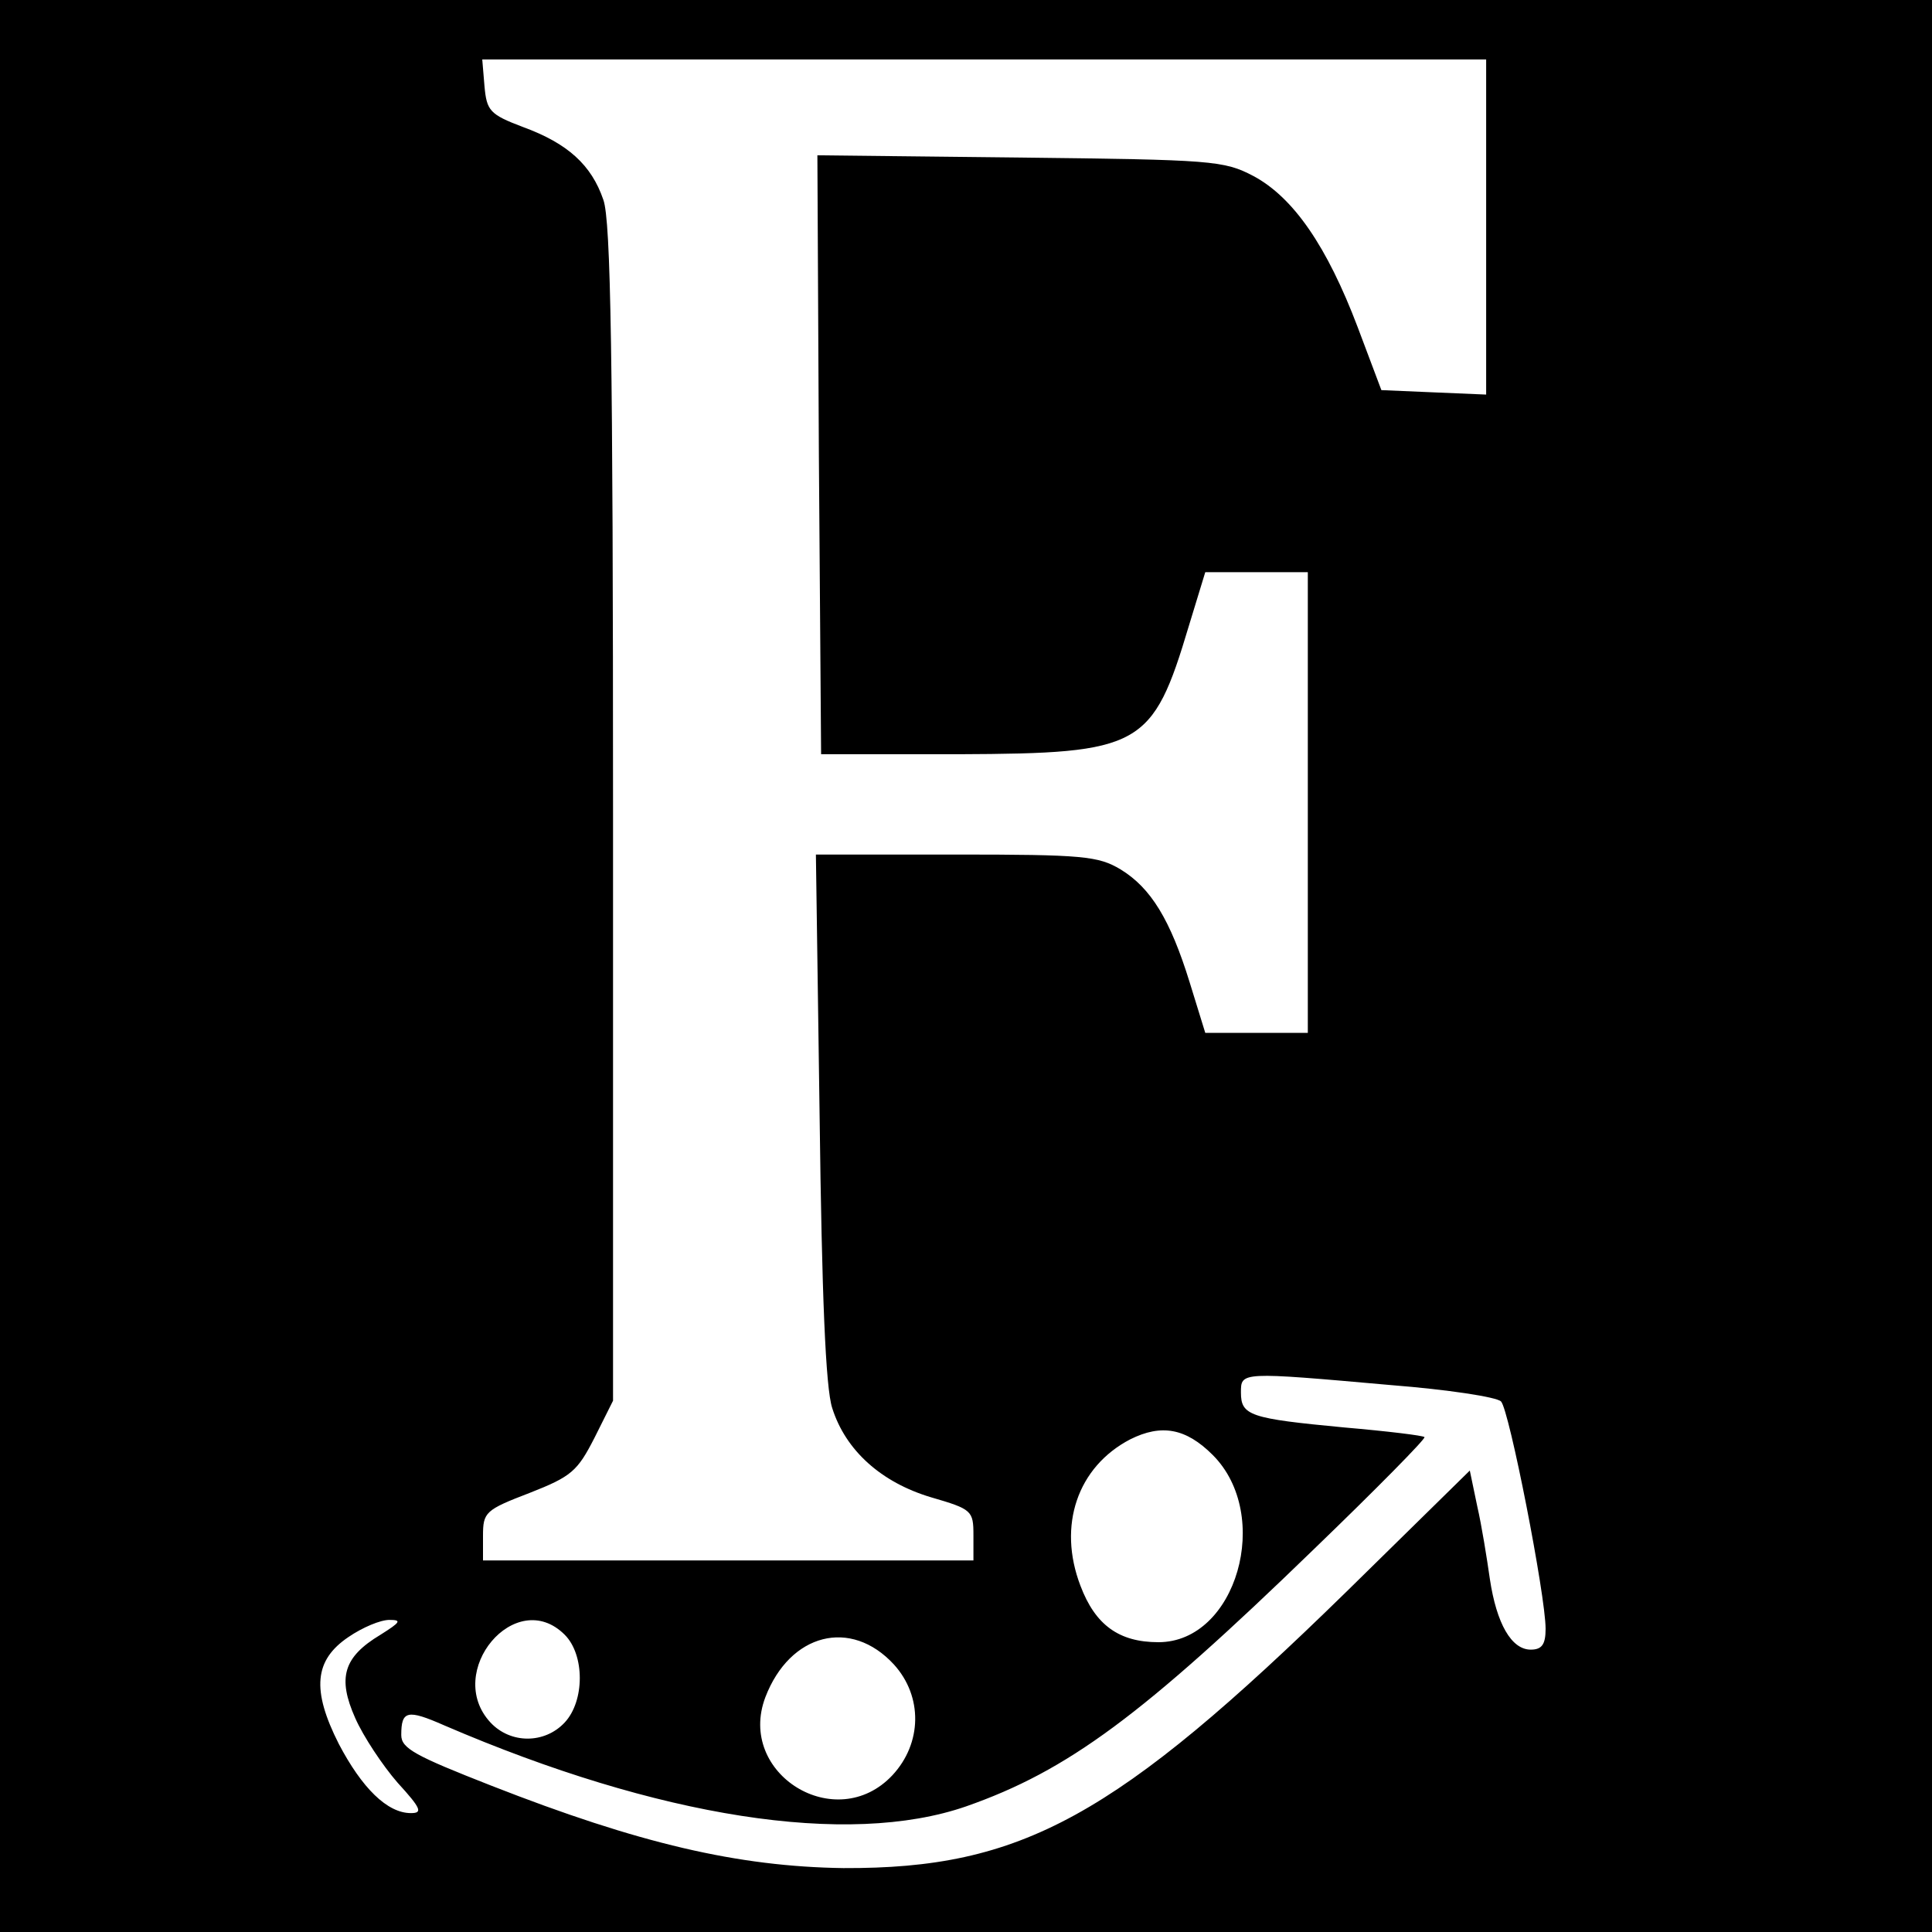
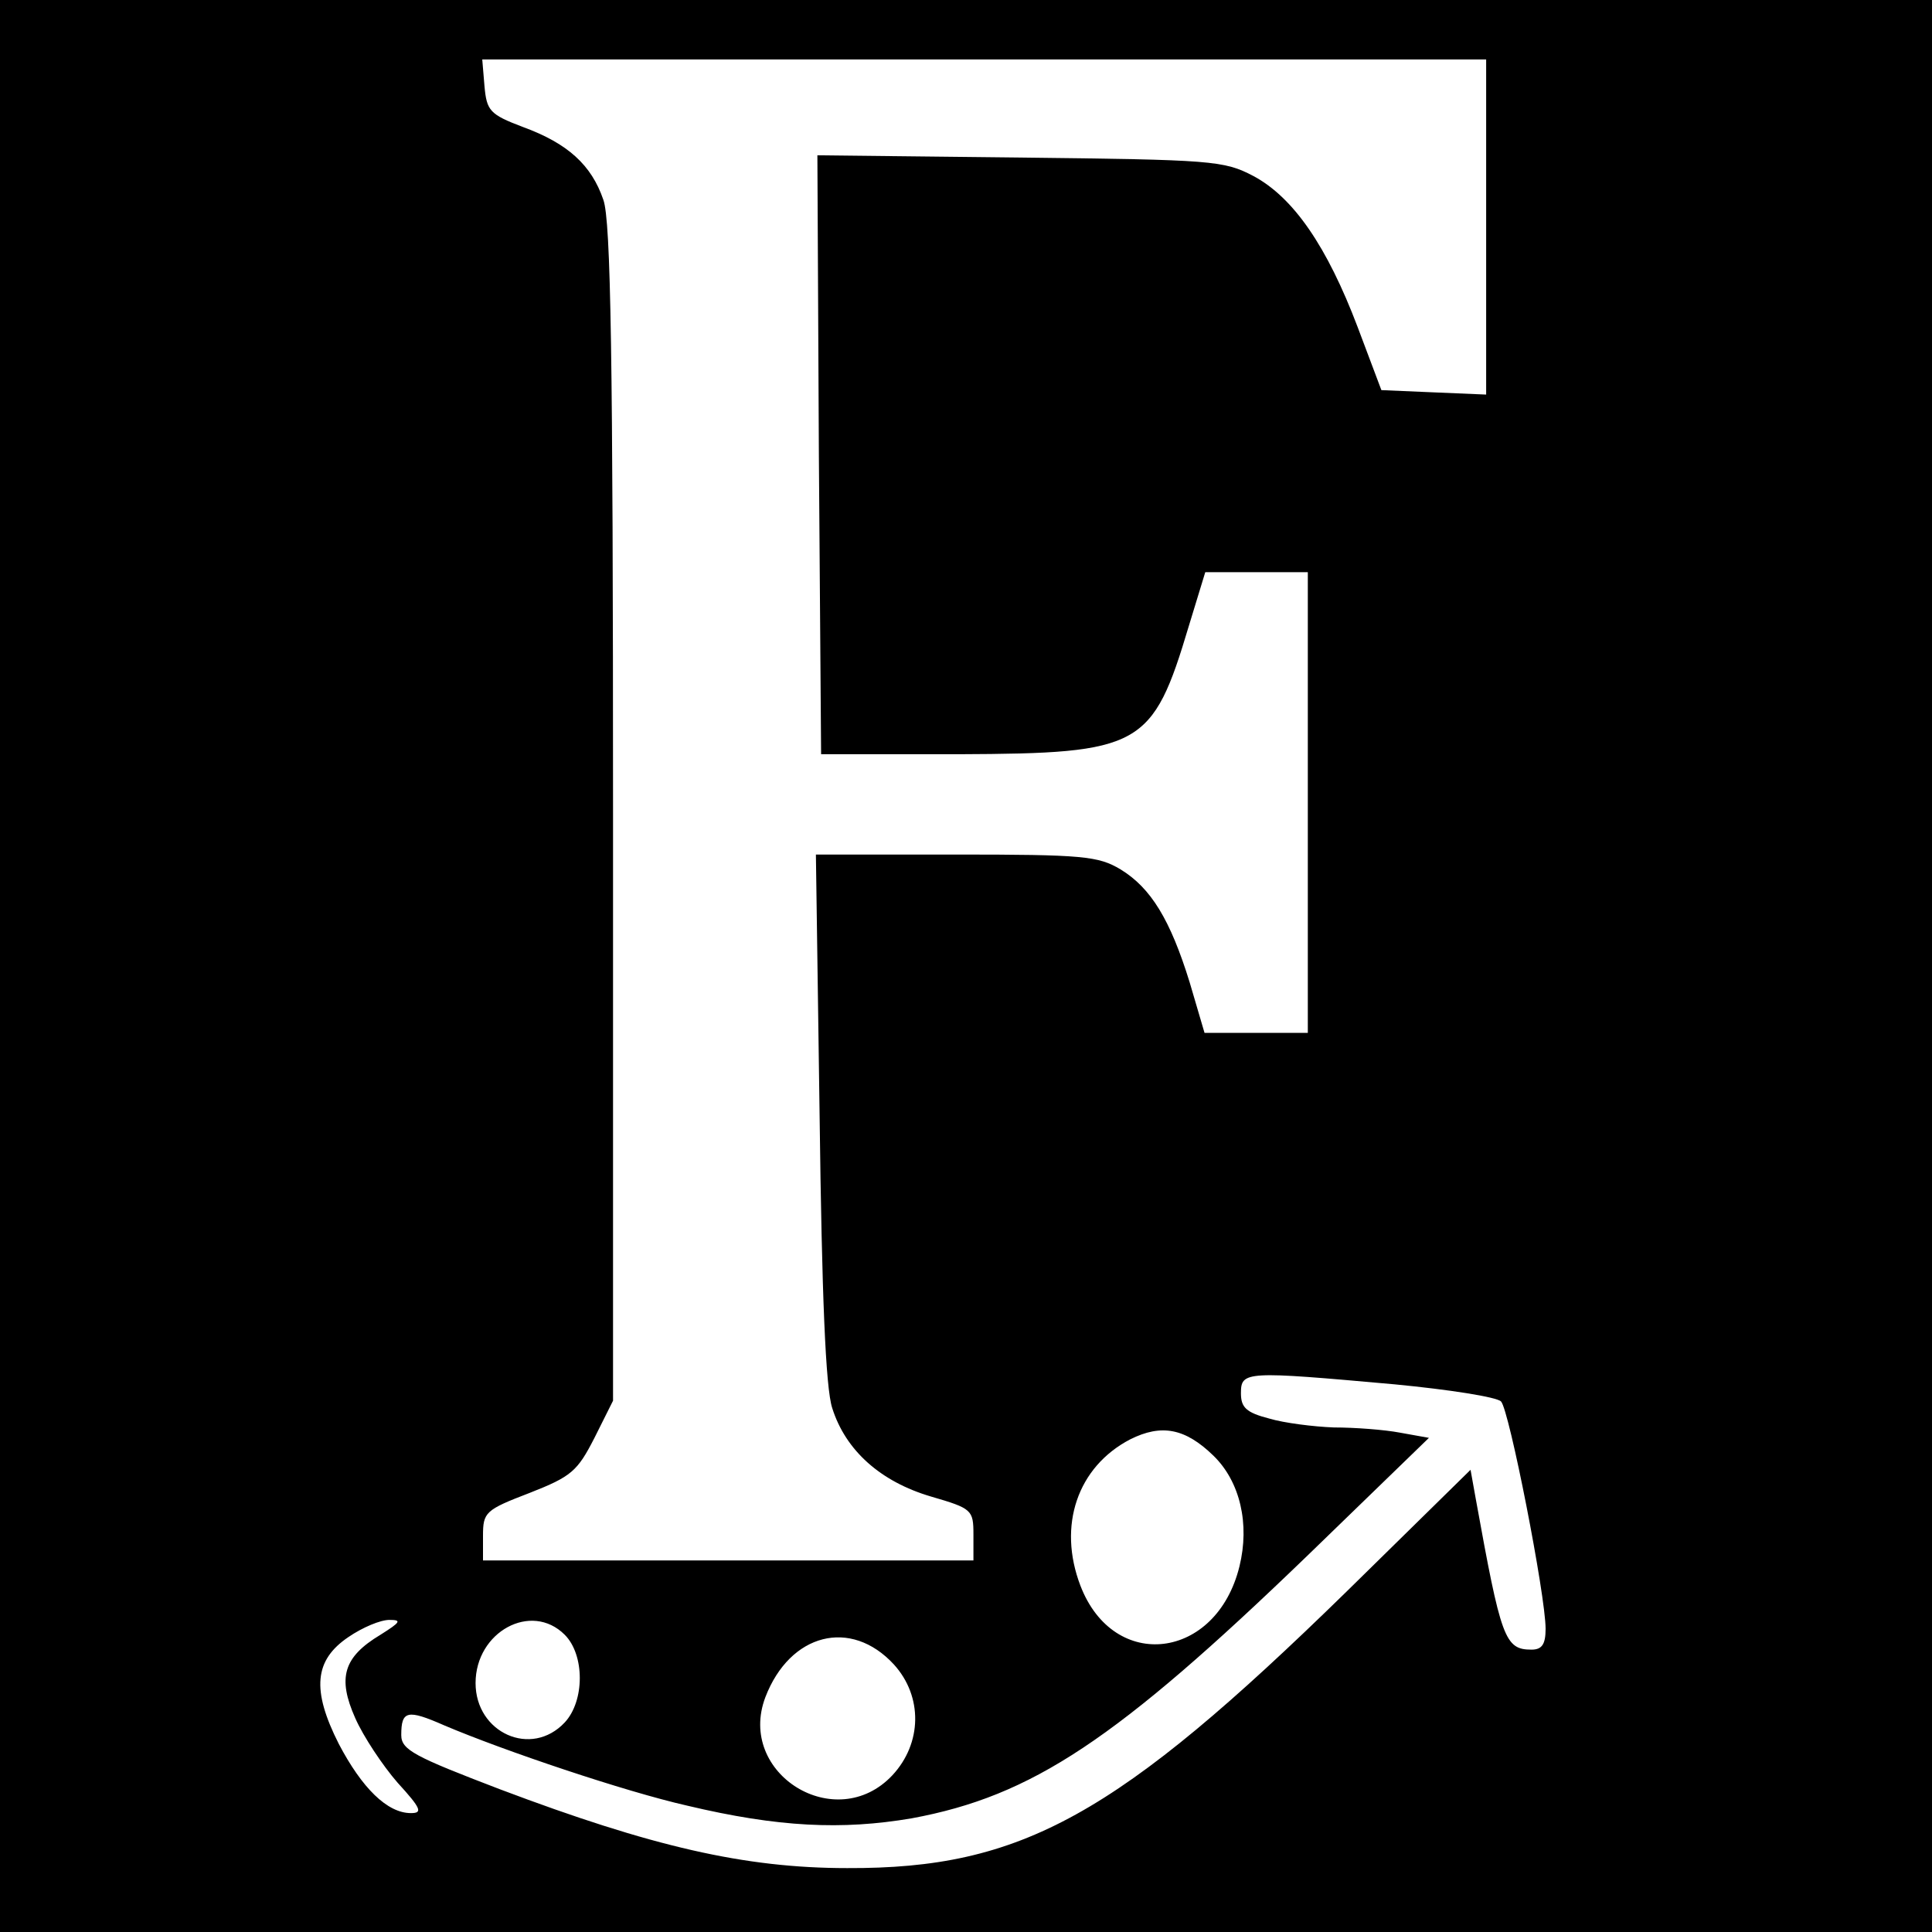
<svg xmlns="http://www.w3.org/2000/svg" version="1.0" width="260pt" height="260pt" viewBox="0 0 260 260" preserveAspectRatio="xMidYMid meet">
  <g transform="translate(0,260) scale(0.1,-0.1)" fill="#000000" stroke="none">
-     <path d="M0 1300 l0 -1300 1300 0 1300 0 0 1300 0 1300 -1300 0 -1300 0 0 -1300z m2000 995 l0 -226 -71 3 -70 3 -32 85 c-41 108 -86 174 -140 203 -40 21 -55 22 -315 25 l-272 3 2 -403 3 -403 185 0 c246 1 261 9 310 173 l22 72 69 0 69 0 0 -310 0 -310 -69 0 -69 0 -21 68 c-26 84 -52 127 -93 152 -30 18 -51 20 -222 20 l-188 0 5 -352 c3 -240 8 -366 17 -393 18 -57 66 -100 133 -120 55 -16 57 -18 57 -51 l0 -34 -330 0 -330 0 0 33 c0 32 3 35 63 58 56 22 64 29 87 74 l25 50 0 790 c0 616 -3 798 -13 826 -16 47 -48 76 -108 98 -45 17 -49 22 -52 55 l-3 36 675 0 676 0 0 -225z m-128 -1559 c76 -6 142 -16 148 -22 11 -11 60 -261 60 -306 0 -21 -5 -28 -20 -28 -26 0 -46 35 -55 95 -4 28 -11 72 -17 98 l-10 48 -166 -163 c-311 -304 -437 -373 -677 -372 -142 2 -275 33 -474 111 -102 40 -121 50 -121 68 0 33 8 35 58 13 288 -124 543 -164 702 -109 137 48 237 122 468 346 84 81 151 149 149 151 -1 2 -50 8 -108 13 -127 12 -139 16 -139 47 0 28 -1 28 202 10z m-240 -94 c81 -81 32 -252 -73 -252 -53 0 -85 23 -105 76 -31 81 -4 160 67 197 42 21 75 15 111 -21z m-1120 -242 c-50 -30 -58 -58 -34 -112 11 -25 37 -64 57 -87 32 -35 34 -41 18 -41 -32 0 -66 34 -97 93 -37 73 -33 113 13 144 19 13 43 23 55 23 17 0 15 -3 -12 -20z m248 0 c27 -27 27 -89 0 -118 -27 -29 -73 -29 -100 0 -63 68 34 184 100 118z m443 -40 c39 -43 38 -106 -2 -149 -76 -81 -210 2 -171 105 33 86 115 107 173 44z" />
+     <path d="M0 1300 l0 -1300 1300 0 1300 0 0 1300 0 1300 -1300 0 -1300 0 0 -1300z m2000 995 l0 -226 -71 3 -70 3 -32 85 c-41 108 -86 174 -140 203 -40 21 -55 22 -315 25 l-272 3 2 -403 3 -403 185 0 c246 1 261 9 310 173 l22 72 69 0 69 0 0 -310 0 -310 -70 0 -69 0 -20 68 c-26 84 -52 127 -93 152 -30 18 -51 20 -222 20 l-188 0 5 -352 c3 -240 8 -366 17 -393 18 -57 65 -99 133 -119 55 -16 57 -18 57 -51 l0 -35 -330 0 -330 0 0 33 c0 32 3 35 63 58 56 22 64 29 87 74 l25 50 0 790 c0 616 -3 798 -13 826 -16 47 -48 76 -108 98 -45 17 -49 22 -52 55 l-3 36 675 0 676 0 0 -225z m-123 -1558 c73 -7 137 -17 143 -23 11 -11 60 -261 60 -306 0 -21 -5 -28 -19 -28 -36 0 -41 15 -75 203 l-7 39 -167 -164 c-309 -302 -437 -373 -672 -372 -138 0 -263 29 -467 106 -115 44 -133 53 -133 73 0 33 8 35 58 13 80 -34 243 -89 327 -108 122 -29 208 -33 302 -17 162 30 275 105 533 354 l163 158 -39 7 c-21 4 -61 7 -89 7 -27 1 -67 6 -87 12 -31 8 -38 15 -38 34 0 30 6 30 207 12z m-244 -96 c36 -35 49 -92 35 -149 -31 -126 -169 -143 -214 -26 -31 81 -4 160 67 197 42 21 74 15 112 -22z m-1121 -241 c-50 -30 -58 -58 -34 -112 11 -25 37 -64 57 -87 32 -35 34 -41 18 -41 -32 0 -66 34 -97 93 -37 73 -33 113 13 144 19 13 43 23 55 23 17 0 15 -3 -12 -20z m248 0 c27 -27 27 -89 0 -118 -45 -48 -120 -14 -120 53 0 69 75 110 120 65z m443 -40 c39 -43 38 -106 -2 -149 -76 -81 -210 2 -171 105 33 86 115 107 173 44z" />
  </g>
</svg>
